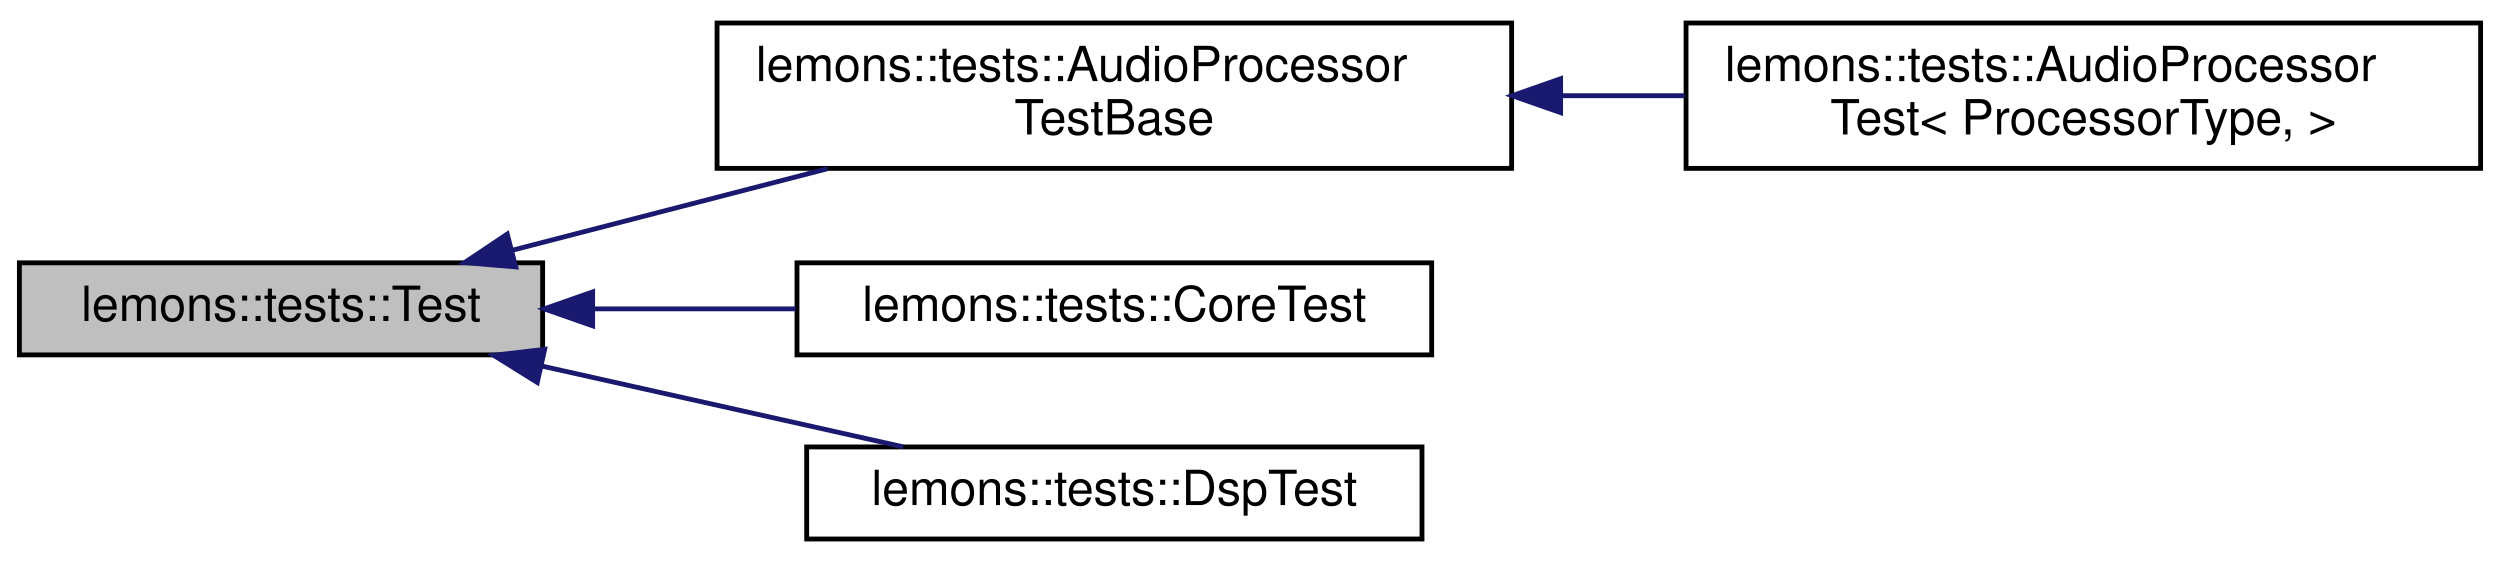
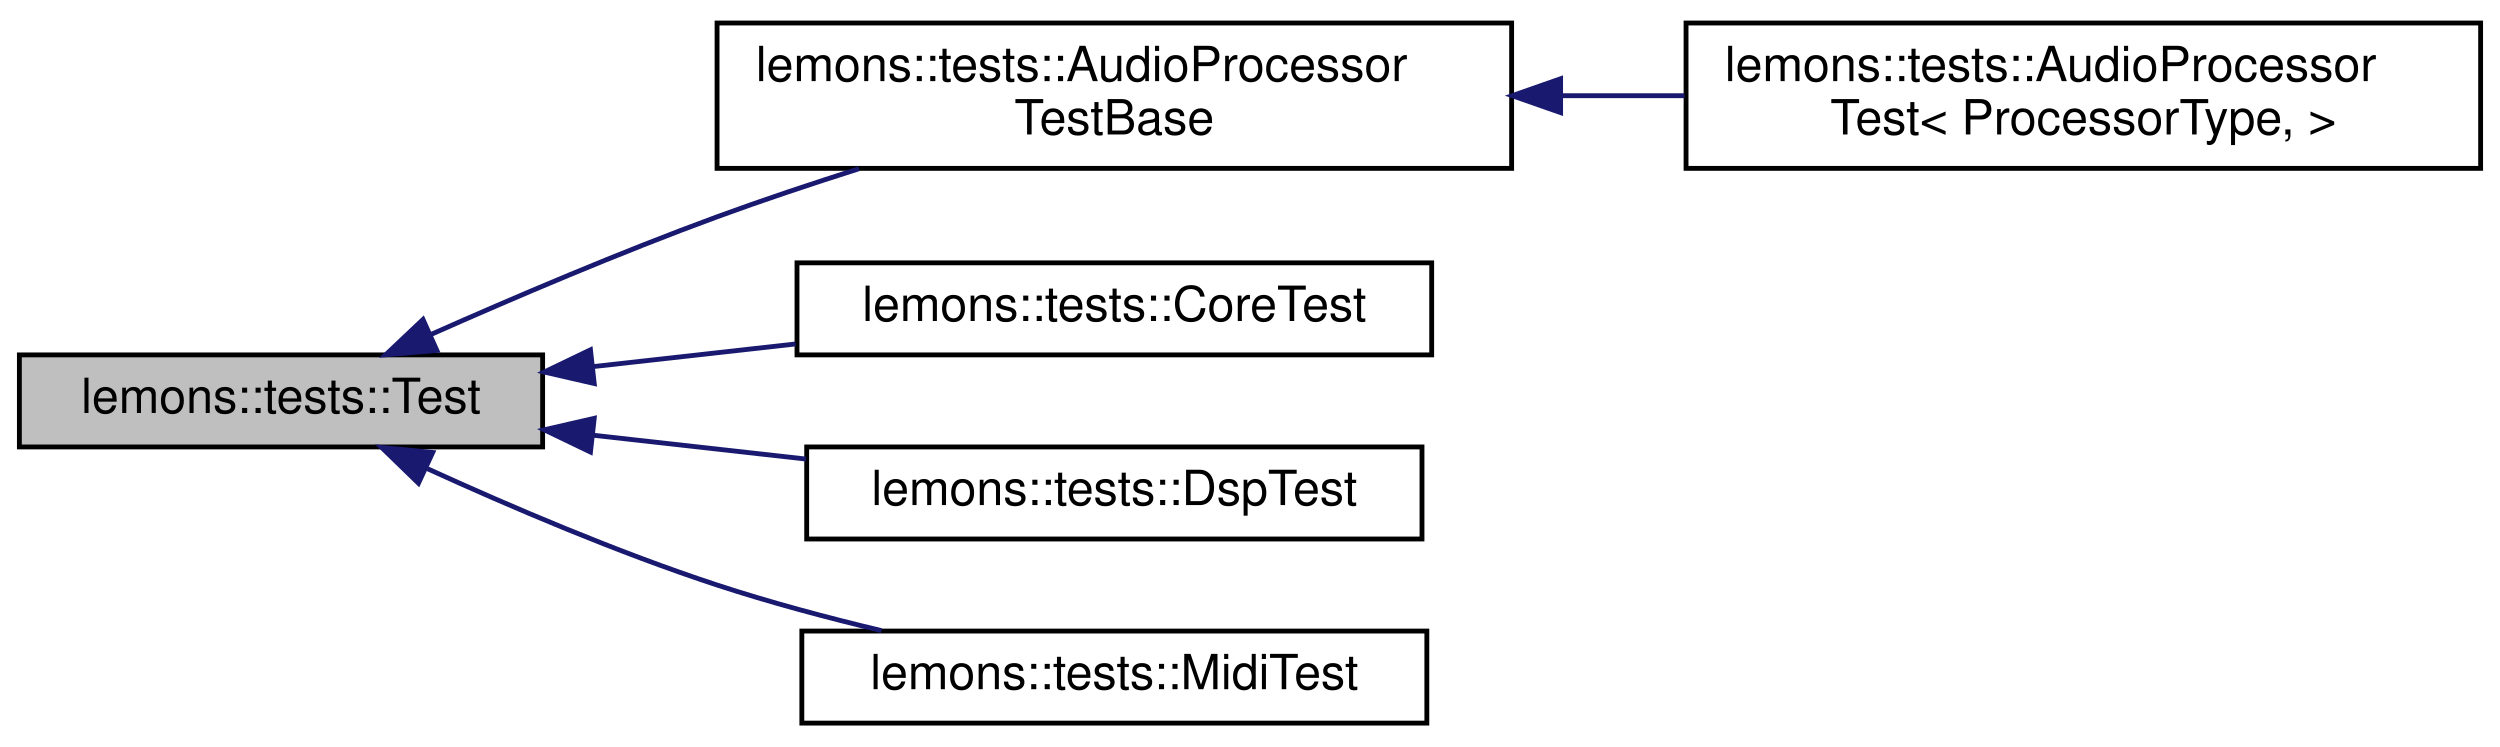
- <svg xmlns="http://www.w3.org/2000/svg" xmlns:xlink="http://www.w3.org/1999/xlink" width="516pt" height="116pt" viewBox="0.00 0.00 516.00 115.50">
-   <g id="graph0" class="graph" transform="scale(1 1) rotate(0) translate(4 111.5)">
+ <svg xmlns="http://www.w3.org/2000/svg" xmlns:xlink="http://www.w3.org/1999/xlink" width="516pt" height="154pt" viewBox="0.00 0.00 516.00 153.50">
+   <g id="graph0" class="graph" transform="scale(1 1) rotate(0) translate(4 149.5)">
    <g id="node1" class="node">
      <g id="a_node1">
        <a xlink:title=" ">
-           <polygon fill="#bfbfbf" stroke="black" points="0,-38.5 0,-57.5 108,-57.5 108,-38.5 0,-38.5" />
-           <text text-anchor="middle" x="54" y="-45.5" font-family="Helvetica,sans-Serif" font-size="10.00">lemons::tests::Test</text>
+           <polygon fill="#bfbfbf" stroke="black" points="0,-57.5 0,-76.5 108,-76.5 108,-57.5 0,-57.5" />
+           <text text-anchor="middle" x="54" y="-64.5" font-family="Helvetica,sans-Serif" font-size="10.00">lemons::tests::Test</text>
        </a>
      </g>
    </g>
    <g id="node2" class="node">
      <g id="a_node2">
        <a xlink:href="structlemons_1_1tests_1_1_audio_processor_test_base.html" target="_top" xlink:title=" ">
-           <polygon fill="none" stroke="black" points="144,-77 144,-107 308,-107 308,-77 144,-77" />
-           <text text-anchor="start" x="152" y="-95" font-family="Helvetica,sans-Serif" font-size="10.00">lemons::tests::AudioProcessor</text>
-           <text text-anchor="middle" x="226" y="-84" font-family="Helvetica,sans-Serif" font-size="10.00">TestBase</text>
+           <polygon fill="none" stroke="black" points="144,-115 144,-145 308,-145 308,-115 144,-115" />
+           <text text-anchor="start" x="152" y="-133" font-family="Helvetica,sans-Serif" font-size="10.00">lemons::tests::AudioProcessor</text>
+           <text text-anchor="middle" x="226" y="-122" font-family="Helvetica,sans-Serif" font-size="10.00">TestBase</text>
        </a>
      </g>
    </g>
    <g id="edge1" class="edge">
-       <path fill="none" stroke="midnightblue" d="M101.74,-60.1C121.85,-65.3 145.56,-71.44 166.79,-76.93" />
-       <polygon fill="midnightblue" stroke="midnightblue" points="102.45,-56.66 91.89,-57.55 100.69,-63.44 102.45,-56.66" />
+       <path fill="none" stroke="midnightblue" d="M85.07,-80.77C102.18,-88.36 124.09,-97.7 144,-105 153.4,-108.45 163.52,-111.82 173.31,-114.93" />
+       <polygon fill="midnightblue" stroke="midnightblue" points="86.17,-77.42 75.61,-76.53 83.31,-83.81 86.17,-77.42" />
    </g>
    <g id="node4" class="node">
      <g id="a_node4">
        <a xlink:href="structlemons_1_1tests_1_1_core_test.html" target="_top" xlink:title=" ">
-           <polygon fill="none" stroke="black" points="160.5,-38.5 160.5,-57.5 291.5,-57.5 291.5,-38.5 160.5,-38.5" />
-           <text text-anchor="middle" x="226" y="-45.5" font-family="Helvetica,sans-Serif" font-size="10.00">lemons::tests::CoreTest</text>
+           <polygon fill="none" stroke="black" points="160.5,-76.5 160.5,-95.5 291.5,-95.5 291.5,-76.5 160.5,-76.5" />
+           <text text-anchor="middle" x="226" y="-83.5" font-family="Helvetica,sans-Serif" font-size="10.00">lemons::tests::CoreTest</text>
        </a>
      </g>
    </g>
    <g id="edge3" class="edge">
-       <path fill="none" stroke="midnightblue" d="M118.55,-48C132.17,-48 146.57,-48 160.22,-48" />
-       <polygon fill="midnightblue" stroke="midnightblue" points="118.32,-44.5 108.32,-48 118.32,-51.5 118.32,-44.5" />
+       <path fill="none" stroke="midnightblue" d="M118.55,-74.1C132.17,-75.62 146.57,-77.23 160.22,-78.76" />
+       <polygon fill="midnightblue" stroke="midnightblue" points="118.65,-70.59 108.32,-72.96 117.87,-77.55 118.65,-70.59" />
    </g>
    <g id="node5" class="node">
      <g id="a_node5">
        <a xlink:href="structlemons_1_1tests_1_1_dsp_test.html" target="_top" xlink:title=" ">
-           <polygon fill="none" stroke="black" points="162.5,-0.5 162.5,-19.5 289.5,-19.5 289.5,-0.5 162.5,-0.5" />
-           <text text-anchor="middle" x="226" y="-7.5" font-family="Helvetica,sans-Serif" font-size="10.00">lemons::tests::DspTest</text>
+           <polygon fill="none" stroke="black" points="162.5,-38.5 162.5,-57.5 289.5,-57.5 289.5,-38.5 162.5,-38.5" />
+           <text text-anchor="middle" x="226" y="-45.5" font-family="Helvetica,sans-Serif" font-size="10.00">lemons::tests::DspTest</text>
        </a>
      </g>
    </g>
    <g id="edge4" class="edge">
-       <path fill="none" stroke="midnightblue" d="M107.9,-36.18C131.87,-30.82 159.82,-24.57 182.41,-19.52" />
-       <polygon fill="midnightblue" stroke="midnightblue" points="106.89,-32.81 97.9,-38.41 108.42,-39.65 106.89,-32.81" />
+       <path fill="none" stroke="midnightblue" d="M118.57,-59.9C132.88,-58.3 148.07,-56.6 162.35,-55" />
+       <polygon fill="midnightblue" stroke="midnightblue" points="117.87,-56.45 108.32,-61.04 118.65,-63.41 117.87,-56.45" />
+     </g>
+     <g id="node6" class="node">
+       <g id="a_node6">
+         <a xlink:href="structlemons_1_1tests_1_1_midi_test.html" target="_top" xlink:title=" ">
+           <polygon fill="none" stroke="black" points="161.5,-0.5 161.5,-19.5 290.5,-19.5 290.5,-0.5 161.5,-0.5" />
+           <text text-anchor="middle" x="226" y="-7.5" font-family="Helvetica,sans-Serif" font-size="10.00">lemons::tests::MidiTest</text>
+         </a>
+       </g>
+     </g>
+     <g id="edge5" class="edge">
+       <path fill="none" stroke="midnightblue" d="M84.22,-53.01C101.35,-45.19 123.58,-35.7 144,-29 154.84,-25.44 166.71,-22.27 177.93,-19.59" />
+       <polygon fill="midnightblue" stroke="midnightblue" points="82.37,-50.01 74.77,-57.39 85.31,-56.36 82.37,-50.01" />
    </g>
    <g id="node3" class="node">
      <g id="a_node3">
        <a xlink:href="structlemons_1_1tests_1_1_audio_processor_test.html" target="_top" xlink:title=" ">
-           <polygon fill="none" stroke="black" points="344,-77 344,-107 508,-107 508,-77 344,-77" />
-           <text text-anchor="start" x="352" y="-95" font-family="Helvetica,sans-Serif" font-size="10.00">lemons::tests::AudioProcessor</text>
-           <text text-anchor="middle" x="426" y="-84" font-family="Helvetica,sans-Serif" font-size="10.00">Test&lt; ProcessorType, &gt;</text>
+           <polygon fill="none" stroke="black" points="344,-115 344,-145 508,-145 508,-115 344,-115" />
+           <text text-anchor="start" x="352" y="-133" font-family="Helvetica,sans-Serif" font-size="10.00">lemons::tests::AudioProcessor</text>
+           <text text-anchor="middle" x="426" y="-122" font-family="Helvetica,sans-Serif" font-size="10.00">Test&lt; ProcessorType, &gt;</text>
        </a>
      </g>
    </g>
    <g id="edge2" class="edge">
-       <path fill="none" stroke="midnightblue" d="M318.36,-92C326.82,-92 335.35,-92 343.7,-92" />
-       <polygon fill="midnightblue" stroke="midnightblue" points="318.11,-88.5 308.11,-92 318.11,-95.5 318.11,-88.5" />
+       <path fill="none" stroke="midnightblue" d="M318.36,-130C326.82,-130 335.35,-130 343.7,-130" />
+       <polygon fill="midnightblue" stroke="midnightblue" points="318.11,-126.5 308.11,-130 318.11,-133.5 318.11,-126.5" />
    </g>
  </g>
</svg>
